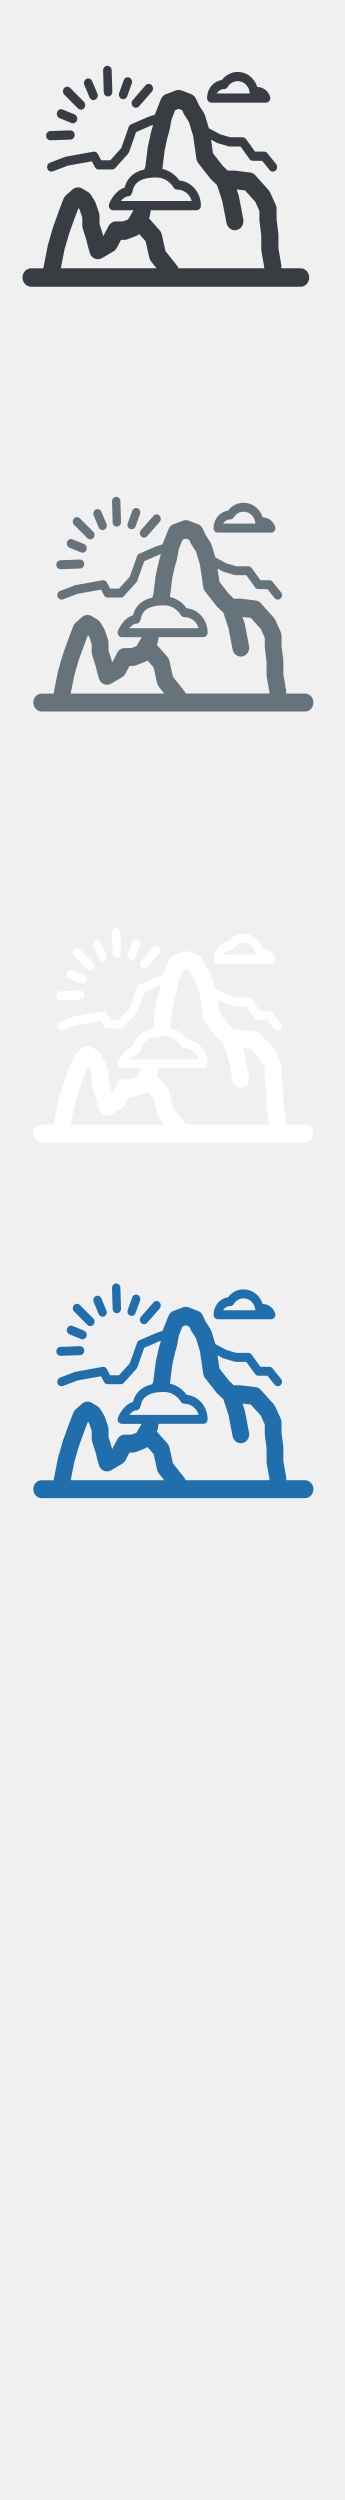
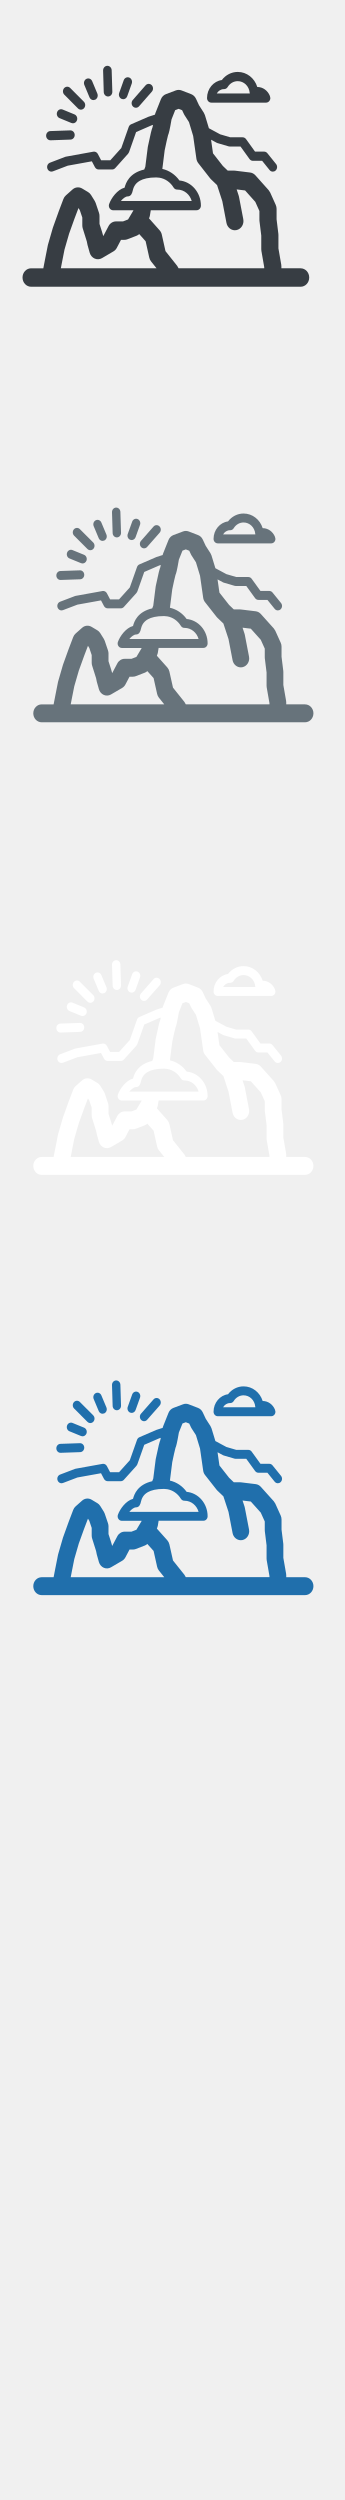
<svg xmlns="http://www.w3.org/2000/svg" width="32" height="232" viewBox="0 0 32 232">
  <g fill="none">
-     <g fill="#373D43">
-       <path d="M12.34 9.885c.077.077.175.115.272.115.106 0 .212-.045.291-.135l1.189-1.362c.151-.172.142-.443-.018-.604-.16-.161-.412-.153-.563.019l-1.189 1.362c-.15.172-.142.443.018.604" id="Fill-1" />
-       <path d="M7.236 10.062c.077.077.175.115.272.115.106 0 .212-.045.291-.135.15-.172.142-.443-.018-.604l-1.268-1.276c-.16-.161-.413-.152-.563.019-.15.173-.142.444.018.605l1.268 1.276" id="Fill-2" />
-       <path d="M4.678 13.019h.013l1.856-.065c.22-.008.392-.205.385-.441-.007-.236-.191-.418-.411-.414l-1.856.065c-.22.008-.392.205-.385.441.007.231.184.413.398.413" id="Fill-3" />
-       <path d="M10.026 8.954h.013c.22-.008.392-.205.385-.441l-.06-1.992c-.007-.236-.191-.42-.411-.414-.22.008-.392.205-.385.441l.06 1.992c.007.231.184.414.398.414" id="Fill-4" />
-       <path d="M11.292 9.18l.142.028c.16 0 .311-.105.372-.275l.421-1.181c.078-.221-.024-.468-.23-.553-.205-.084-.436.026-.515.247l-.421 1.181c-.079.22.024.468.23.552" id="Fill-5" />
-       <path d="M5.528 10.963l1.1.452.142.028c.16 0 .311-.105.372-.275.079-.22-.024-.467-.23-.552l-1.1-.452c-.205-.084-.436.026-.514.247-.079.22.024.467.23.552" id="Fill-6" />
-       <path d="M8.307 9.036c.066.159.212.253.364.253l.162-.037c.201-.096.291-.349.201-.565l-.481-1.155c-.089-.215-.325-.312-.526-.216s-.291.349-.201.565l.48 1.155" id="Fill-7" />
-       <path d="M19.61 9.525h5.08c.22 0 .398-.192.398-.428l-.043-.194c-.195-.499-.657-.832-1.163-.832h-.006c-.255-.821-.973-1.396-1.813-1.396-.578 0-1.118.278-1.479.753-.772.103-1.372.813-1.372 1.669 0 .236.178.428.399.428zm1.16-1.255l.023.001c.135 0 .26-.073.334-.194.207-.342.557-.546.935-.546.575 0 1.052.462 1.109 1.076l.011.064h-3.063c.134-.237.375-.396.65-.4z" id="Fill-8" />
-       <path d="M27.898 24.897h-1.785v-.187l-.014-.156-.261-1.504v-1.245l-.007-.111-.164-1.342v-.967c0-.129-.027-.255-.079-.371l-.514-1.145-.143-.221-1.232-1.38c-.129-.144-.301-.235-.486-.258l-1.404-.172-.09-.005h-.587l-.45-.432-.916-1.173-.179-1.262.517.28.074.031 1.029.303.106.016h1.006l.837 1.163c.076.105.192.166.315.166h.857l.688.855c.079.098.19.148.301.148.092 0 .185-.034.26-.104.167-.154.185-.424.041-.603l-.807-1.003c-.076-.094-.185-.148-.301-.148h-.843l-.836-1.163c-.076-.105-.192-.166-.315-.166h-1.148l-.939-.276-1.044-.565-.367-1.213-.101-.22-.448-.699-.284-.608c-.092-.196-.25-.347-.442-.422l-.892-.345c-.173-.067-.362-.068-.535-.003l-.915.345c-.211.08-.381.251-.469.472l-.514 1.295-.041.139-.58.187-.035.013-1.594.693c-.103.045-.184.134-.223.245l-.688 1.956-1.021 1.139h-.85l-.306-.585c-.083-.158-.248-.242-.414-.213l-2.549.462-.067.019-1.414.541c-.207.079-.315.324-.241.546.058.175.211.284.375.284l.134-.025 1.381-.528 2.239-.405.284.541c.07.134.203.218.347.218h1.252c.108 0 .212-.048.287-.131l1.195-1.334.086-.145.655-1.863 1.415-.616.157-.051-.05.226c-.07.164-.171.53-.43 1.792l-.011.07-.226 1.801-.099.253c-1.386.324-1.709 1.239-1.824 1.683-.675.181-1.24.967-1.435 1.52-.047.131-.03.279.045.394.074.115.197.185.328.185h1.877l-.005.031-.488.822-.469.181h-.649c-.288 0-.553.166-.694.436l-.488.931c-.054-.205-.157-.542-.351-1.136v-.736c0-.099-.016-.197-.047-.29l-.308-.919-.087-.185-.342-.551c-.07-.113-.164-.206-.274-.272l-.548-.329c-.288-.173-.645-.138-.898.088l-.617.55c-.101.09-.18.206-.229.336l-.445 1.177-.005.015-.514 1.434-.018.054-.446 1.545-.018.075-.241 1.218-.176.911h-1.134c-.44 0-.796.383-.796.855 0 .473.356.856.796.856h25.013c.44 0 .796-.383.796-.856 0-.472-.356-.855-.796-.855zm-12.614-10.96c.112-.545.255-1.194.312-1.394.067-.147.15-.446.322-1.463l.341-.861.316-.119.326.126.166.356.056.102.414.646.389 1.287.299 2.104c.022.155.083.3.177.421l1.096 1.404.079.088.567.544.485 1.485.387 2.022c.078.404.409.683.779.683l.162-.018c.431-.095.708-.547.619-1.01l-.398-2.078-.029-.11-.187-.574.784.096.947 1.06.38.847v.827l.007.111.165 1.342v1.268l.013.156.261 1.504v.108h-7.947l-.13-.227-1.085-1.365-.342-1.536c-.032-.147-.101-.282-.198-.392l-.99-1.115c.041-.081.07-.17.085-.261l.079-.491h4.255c.22 0 .398-.192.398-.428 0-1.223-.878-2.23-1.993-2.333-.396-.555-.959-.932-1.586-1.074l.218-1.738zm-4.07 4.718c.201-.242.443-.427.63-.427.342 0 .427-.351.463-.501.061-.251.164-.669.671-.954.319-.179.797-.307 1.528-.307l.308.028c.526.092.997.417 1.294.908.079.131.216.204.366.193.621.005 1.147.451 1.317 1.06h-6.577zm-5.568 6.242l.108-.561.232-1.175.427-1.48.502-1.399.367-.971.003-.003.124.201.229.681v.733c0 .097.015.194.045.285.151.457.327 1.019.372 1.193.016.133.072.389.271 1.061.072.243.243.44.463.535.221.095.47.079.679-.044l1.062-.625c.131-.076.239-.191.311-.33l.388-.741h.322c.092 0 .184-.017.27-.051l.856-.331c.09-.035.173-.087.245-.152l.593.668.336 1.512c.029.131.087.254.169.357l.508.638h-8.883z" id="Fill-9" />
-     </g>
-     <g fill="#67737B">
-       <path d="M13.104 49.775c.075.075.171.112.266.112.104 0 .208-.044.284-.131l1.162-1.323c.147-.167.139-.43-.018-.587-.157-.157-.403-.149-.55.019l-1.162 1.324c-.147.167-.139.431.018.587" />
-       <path d="M8.116 49.948c.075.075.171.112.266.112.104 0 .208-.044.284-.131.147-.167.139-.43-.018-.587l-1.239-1.24c-.157-.157-.403-.148-.55.019-.147.168-.139.431.018.588l1.239 1.24" />
-       <path d="M5.616 52.821h.013l1.813-.063c.215-.007.383-.199.376-.429-.007-.229-.186-.407-.401-.402l-1.813.063c-.215.007-.383.2-.376.429.007.224.179.402.388.402" />
-       <path d="M10.842 48.871h.013c.215-.008.383-.2.376-.429l-.059-1.936c-.007-.229-.187-.408-.401-.402-.215.007-.383.2-.377.429l.059 1.936c.007.225.18.402.389.402" />
-       <path d="M12.079 49.091l.139.027c.156 0 .304-.102.364-.267l.411-1.147c.076-.214-.024-.455-.224-.537-.201-.082-.426.026-.503.24l-.411 1.148c-.077.214.024.455.224.537" />
-       <path d="M6.448 50.823l1.075.44.139.027c.156 0 .304-.102.364-.267.077-.214-.024-.454-.224-.536l-1.075-.439c-.2-.082-.426.025-.502.24-.077.214.023.454.224.536" />
-       <path d="M9.163 48.95c.065.154.207.246.356.246l.159-.036c.196-.093.284-.339.197-.549l-.47-1.122c-.087-.209-.317-.304-.514-.21-.197.093-.284.34-.197.549l.469 1.122" />
-       <path d="M20.207 49.425h4.964c.215 0 .389-.186.389-.416l-.042-.188c-.19-.485-.642-.809-1.137-.809h-.006c-.249-.798-.951-1.357-1.771-1.357-.565 0-1.092.27-1.445.732-.754.1-1.341.79-1.341 1.622 0 .23.174.416.39.416zm1.133-1.22l.023.001c.132 0 .254-.071.326-.189.203-.333.544-.531.914-.531.562 0 1.028.449 1.084 1.045l.01.062h-2.993c.131-.23.366-.385.635-.389z" />
-       <path d="M28.306 64.364h-1.744v-.182l-.013-.152-.255-1.461v-1.21l-.006-.108-.161-1.304v-.94c0-.125-.026-.248-.077-.361l-.502-1.112-.14-.215-1.204-1.341c-.126-.14-.294-.229-.474-.251l-1.372-.167-.088-.005h-.573l-.439-.42-.895-1.14-.175-1.227.505.272.072.03 1.005.294.103.015h.983l.817 1.13c.074.102.188.162.308.162h.837l.672.831c.077.096.185.144.294.144.09 0 .181-.033.254-.101.163-.15.181-.412.04-.586l-.789-.974c-.074-.091-.181-.144-.294-.144h-.824l-.817-1.131c-.074-.102-.188-.162-.308-.162h-1.122l-.917-.269-1.02-.549-.359-1.179-.099-.214-.438-.68-.277-.591c-.089-.191-.244-.337-.432-.41l-.872-.336c-.169-.065-.353-.066-.522-.002l-.894.336c-.206.078-.372.244-.458.459l-.502 1.259-.04.135-.567.182-.034.013-1.557.674c-.1.044-.179.13-.218.238l-.672 1.901-.998 1.107h-.83l-.299-.568c-.081-.153-.243-.236-.404-.207l-2.491.449-.066.018-1.381.526c-.202.077-.308.315-.236.531.057.17.206.276.366.276l.131-.024 1.349-.513 2.187-.394.277.526c.069.131.198.212.339.212h1.224c.106 0 .207-.047.28-.128l1.168-1.296.084-.141.64-1.811 1.383-.599.154-.049-.049.22c-.069.159-.167.516-.42 1.741l-.011.068-.221 1.751-.096.246c-1.354.315-1.67 1.204-1.782 1.636-.659.176-1.211.94-1.402 1.477-.045.128-.029.271.044.383.073.112.192.18.32.18h1.834l-.005.031-.476.799-.458.176h-.634c-.281 0-.54.162-.678.424l-.477.904c-.053-.199-.153-.527-.343-1.104v-.716c0-.096-.016-.191-.046-.282l-.301-.893-.085-.18-.335-.536c-.068-.109-.16-.2-.268-.264l-.536-.32c-.281-.168-.63-.134-.877.086l-.603.534c-.099.087-.175.2-.224.327l-.435 1.144-.005.015-.502 1.393-.017.052-.435 1.501-.018.073-.235 1.184-.172.886h-1.108c-.43 0-.778.372-.778.831 0 .459.348.831.778.831h24.441c.43 0 .778-.372.778-.831 0-.459-.348-.831-.778-.831zm-12.326-10.651c.109-.53.249-1.16.305-1.355.066-.142.146-.433.315-1.422l.333-.836.309-.116.319.122.162.346.055.099.405.628.38 1.251.292 2.044c.021.151.081.292.173.409l1.071 1.364.078.085.554.529.474 1.443.379 1.965c.076.393.4.663.762.663l.158-.017c.421-.092.692-.532.605-.981l-.389-2.02-.028-.107-.183-.558.766.093.925 1.03.371.823v.804l.006.108.161 1.304v1.232l.013.152.255 1.461v.105h-7.765l-.127-.221-1.06-1.326-.334-1.493c-.032-.143-.099-.274-.193-.381l-.967-1.083.083-.254.077-.477h4.158c.215 0 .389-.186.389-.416 0-1.189-.858-2.167-1.948-2.267-.387-.54-.937-.906-1.55-1.044l.213-1.689zm-3.977 4.585c.197-.235.432-.415.615-.415.334 0 .417-.341.452-.487.06-.244.16-.65.655-.927.312-.174.779-.298 1.493-.298l.301.027c.514.089.974.405 1.265.883.077.127.211.198.357.188.607.005 1.12.438 1.287 1.03h-6.427zm-5.441 6.066l.106-.545.227-1.142.417-1.438.49-1.36.359-.943.003-.003.122.195.223.662v.712c0 .094.015.188.044.277.147.444.32.991.364 1.16.015.129.07.378.265 1.031.071.236.237.427.453.52.216.092.46.076.663-.043l1.038-.608c.128-.074.233-.186.304-.321l.379-.72h.315c.09 0 .179-.017.264-.049l.837-.322c.088-.034.169-.084.239-.148l.58.649.328 1.47c.029.128.085.247.165.347l.496.62h-8.68z" />
-     </g>
-     <g fill="#206FAC">
-       <path d="M13.104 122.775c.075.075.171.112.266.112.104 0 .208-.044.284-.131l1.162-1.323c.147-.167.139-.43-.018-.587-.157-.157-.403-.149-.55.019l-1.162 1.324c-.147.167-.139.431.018.587M8.116 122.948c.075.075.171.112.266.112.104 0 .208-.044.284-.131.147-.167.139-.43-.018-.587l-1.239-1.24c-.157-.157-.403-.148-.55.019-.147.168-.139.431.018.588l1.239 1.24M5.616 125.821h.013l1.813-.063c.215-.007.383-.199.376-.429-.007-.229-.186-.407-.401-.402l-1.813.063c-.215.007-.383.2-.376.429.007.224.179.402.388.402M10.842 121.871h.013c.215-.008.383-.2.376-.429l-.059-1.936c-.007-.229-.187-.408-.401-.402-.215.007-.383.2-.377.429l.059 1.936c.007.225.18.402.389.402M12.079 122.091l.139.027c.156 0 .304-.102.364-.267l.411-1.147c.076-.214-.024-.455-.224-.537-.201-.082-.426.026-.503.24l-.411 1.148c-.077.214.024.455.224.537M6.448 123.823l1.075.44.139.027c.156 0 .304-.102.364-.267.077-.214-.024-.454-.224-.536l-1.075-.439c-.2-.082-.426.025-.502.24-.077.214.023.454.224.536M9.163 121.95c.065.154.207.246.356.246l.159-.036c.196-.093.284-.339.197-.549l-.47-1.122c-.087-.209-.317-.304-.514-.21-.197.093-.284.34-.197.549l.469 1.122" />
-       <path d="M20.207 122.425h4.964c.215 0 .389-.186.389-.416l-.042-.188c-.19-.485-.642-.809-1.137-.809h-.006c-.249-.798-.951-1.357-1.771-1.357-.565 0-1.092.27-1.445.732-.754.1-1.341.79-1.341 1.622 0 .23.174.416.39.416zm1.133-1.22l.023.001c.132 0 .254-.071.326-.189.203-.333.544-.531.914-.531.562 0 1.028.449 1.084 1.045l.01.062h-2.993c.131-.23.366-.385.635-.389zM28.306 137.364h-1.744v-.182l-.013-.152-.255-1.461v-1.21l-.006-.108-.161-1.304v-.94c0-.125-.026-.248-.077-.361l-.502-1.112-.14-.215-1.204-1.341c-.126-.14-.294-.229-.474-.251l-1.372-.167-.088-.005h-.573l-.439-.42-.895-1.14-.175-1.227.505.272.072.03 1.005.294.103.015h.983l.817 1.13c.074.102.188.162.308.162h.837l.672.831c.077.096.185.144.294.144.09 0 .181-.033.254-.101.163-.15.181-.412.04-.586l-.789-.974c-.074-.091-.181-.144-.294-.144h-.824l-.817-1.131c-.074-.102-.188-.162-.308-.162h-1.122l-.917-.269-1.02-.549-.359-1.179-.099-.214-.438-.68-.277-.591c-.089-.191-.244-.337-.432-.41l-.872-.336c-.169-.065-.353-.066-.522-.002l-.894.336c-.206.078-.372.244-.458.459l-.502 1.259-.04.135-.567.182-.034.013-1.557.674c-.1.044-.179.13-.218.238l-.672 1.901-.998 1.107h-.83l-.299-.568c-.081-.153-.243-.236-.404-.207l-2.491.449-.066.018-1.381.526c-.202.077-.308.315-.236.531.057.17.206.276.366.276l.131-.024 1.349-.513 2.187-.394.277.526c.069.131.198.212.339.212h1.224c.106 0 .207-.047.28-.128l1.168-1.296.084-.141.64-1.811 1.383-.599.154-.049-.049.22c-.069.159-.167.516-.42 1.741l-.011.068-.221 1.751-.096.246c-1.354.315-1.67 1.204-1.782 1.636-.659.176-1.211.94-1.402 1.477-.045.128-.029.271.044.383.073.112.192.18.32.18h1.834l-.005.031-.476.799-.458.176h-.634c-.281 0-.54.162-.678.424l-.477.904c-.053-.199-.153-.527-.343-1.104v-.716c0-.096-.016-.191-.046-.282l-.301-.893-.085-.18-.335-.536c-.068-.109-.16-.2-.268-.264l-.536-.32c-.281-.168-.63-.134-.877.086l-.603.534c-.099.087-.175.2-.224.327l-.435 1.144-.005.015-.502 1.393-.017.052-.435 1.501-.018.073-.235 1.184-.172.886h-1.108c-.43 0-.778.372-.778.831 0 .459.348.831.778.831h24.441c.43 0 .778-.372.778-.831 0-.459-.348-.831-.778-.831zm-12.326-10.651c.109-.53.249-1.16.305-1.355.066-.142.146-.433.315-1.422l.333-.836.309-.116.319.122.162.346.055.099.405.628.38 1.251.292 2.044c.021.151.081.292.173.409l1.071 1.364.078.085.554.529.474 1.443.379 1.965c.076.393.4.663.762.663l.158-.017c.421-.092.692-.532.605-.981l-.389-2.02-.028-.107-.183-.558.766.093.925 1.03.371.823v.804l.006.108.161 1.304v1.232l.013.152.255 1.461v.105h-7.765l-.127-.221-1.06-1.326-.334-1.493c-.032-.143-.099-.274-.193-.381l-.967-1.083.083-.254.077-.477h4.158c.215 0 .389-.186.389-.416 0-1.189-.858-2.167-1.948-2.267-.387-.54-.937-.906-1.55-1.044l.213-1.689zm-3.977 4.585c.197-.235.432-.415.615-.415.334 0 .417-.341.452-.487.06-.244.16-.65.655-.927.312-.174.779-.298 1.493-.298l.301.027c.514.089.974.405 1.265.883.077.127.211.198.357.188.607.005 1.12.438 1.287 1.03h-6.427zm-5.441 6.066l.106-.545.227-1.142.417-1.438.49-1.36.359-.943.003-.003.122.195.223.662v.712c0 .094.015.188.044.277.147.444.32.991.364 1.16.015.129.07.378.265 1.031.071.236.237.427.453.52.216.092.46.076.663-.043l1.038-.608c.128-.074.233-.186.304-.321l.379-.72h.315c.09 0 .179-.017.264-.049l.837-.322c.088-.034.169-.084.239-.148l.58.649.328 1.47c.029.128.085.247.165.347l.496.62h-8.68z" />
-     </g>
-     <g fill="#fff">
-       <path d="M13.104 89.775c.075.075.171.112.266.112.104 0 .208-.044.284-.131l1.162-1.323c.147-.167.139-.43-.018-.587-.157-.157-.403-.149-.55.019l-1.162 1.324c-.147.167-.139.431.018.587m-4.988.172c.075.075.171.112.266.112.104 0 .208-.044.284-.131.147-.167.139-.43-.018-.587l-1.239-1.24c-.157-.157-.403-.148-.55.019-.147.168-.139.431.018.588l1.239 1.24m-2.5 2.872h.013l1.813-.063c.215-.007.383-.199.376-.429-.007-.229-.186-.407-.401-.402l-1.813.063c-.215.007-.383.2-.376.429.007.224.179.402.388.402m5.226-3.95h.013c.215-.008.383-.2.376-.429l-.059-1.936c-.007-.229-.187-.408-.401-.402-.215.007-.383.2-.377.429l.059 1.936c.007.225.18.402.389.402m1.237.22l.139.027c.156 0 .304-.102.364-.267l.411-1.147c.076-.214-.024-.455-.224-.537-.201-.082-.426.026-.503.24l-.411 1.148c-.077.214.024.455.224.537m-5.631 1.731l1.075.44.139.027c.156 0 .304-.102.364-.267.077-.214-.024-.454-.224-.536l-1.075-.439c-.2-.082-.426.025-.502.24-.077.214.023.454.224.536m2.714-1.874c.065.154.207.246.356.246l.159-.036c.196-.093.284-.339.197-.549l-.47-1.122c-.087-.209-.317-.304-.514-.21-.197.093-.284.34-.197.549l.469 1.122" />
-       <path d="M20.207 89.425h4.964c.215 0 .389-.186.389-.416l-.042-.188c-.19-.485-.642-.809-1.137-.809h-.006c-.249-.798-.951-1.357-1.771-1.357-.565 0-1.092.27-1.445.732-.754.1-1.341.79-1.341 1.622 0 .23.174.416.39.416zm1.133-1.22l.023.001c.132 0 .254-.071.326-.189.203-.333.544-.531.914-.531.562 0 1.028.449 1.084 1.045l.01.062h-2.993c.131-.23.366-.385.635-.389zm6.966 16.159h-1.744v-.182l-.013-.152-.255-1.461v-1.21l-.006-.108-.161-1.304v-.94c0-.125-.026-.248-.077-.361l-.502-1.112-.14-.215-1.204-1.341c-.126-.14-.294-.229-.474-.251l-1.372-.167-.088-.005h-.573l-.439-.42-.895-1.14-.175-1.227.505.272.072.03 1.005.294.103.015h.983l.817 1.13c.074.102.188.162.308.162h.837l.672.831c.077.096.185.144.294.144.09 0 .181-.033.254-.101.163-.15.181-.412.04-.586l-.789-.974c-.074-.091-.181-.144-.294-.144h-.824l-.817-1.131c-.074-.102-.188-.162-.308-.162h-1.122l-.917-.269-1.02-.549-.359-1.179-.099-.214-.438-.68-.277-.591c-.089-.191-.244-.337-.432-.41l-.872-.336c-.169-.065-.353-.066-.522-.002l-.894.336c-.206.078-.372.244-.458.459l-.502 1.259-.04.135-.567.182-.034.013-1.557.674c-.1.044-.179.13-.218.238l-.672 1.901-.998 1.107h-.83l-.299-.568c-.081-.153-.243-.236-.404-.207l-2.491.449-.066.018-1.381.526c-.202.077-.308.315-.236.531.057.17.206.276.366.276l.131-.024 1.349-.513 2.187-.394.277.526c.069.131.198.212.339.212h1.224c.106 0 .207-.047.28-.128l1.168-1.296.084-.141.64-1.811 1.383-.599.154-.049-.049.22c-.069.159-.167.516-.42 1.741l-.011.068-.221 1.751-.096.246c-1.354.315-1.67 1.204-1.782 1.636-.659.176-1.211.94-1.402 1.477-.045.128-.029.271.044.383.073.112.192.18.32.18h1.834l-.005.031-.476.799-.458.176h-.634c-.281 0-.54.162-.678.424l-.477.904c-.053-.199-.153-.527-.343-1.104v-.716c0-.096-.016-.191-.046-.282l-.301-.893-.085-.18-.335-.536c-.068-.109-.16-.2-.268-.264l-.536-.32c-.281-.168-.63-.134-.877.086l-.603.534c-.099.087-.175.2-.224.327l-.435 1.144-.005.015-.502 1.393-.017.052-.435 1.501-.018.073-.235 1.184-.172.886h-1.108c-.43 0-.778.372-.778.831 0 .459.348.831.778.831h24.441c.43 0 .778-.372.778-.831 0-.459-.348-.831-.778-.831zm-12.326-10.651c.109-.53.249-1.16.305-1.355.066-.142.146-.433.315-1.422l.333-.836.309-.116.319.122.162.346.055.099.405.628.38 1.251.292 2.044c.021.151.081.292.173.409l1.071 1.364.078.085.554.529.474 1.443.379 1.965c.076.393.4.663.762.663l.158-.017c.421-.092.692-.532.605-.981l-.389-2.02-.028-.107-.183-.558.766.093.925 1.03.371.823v.804l.006.108.161 1.304v1.232l.013.152.255 1.461v.105h-7.765l-.127-.221-1.06-1.326-.334-1.493c-.032-.143-.099-.274-.193-.381l-.967-1.083.083-.254.077-.477h4.158c.215 0 .389-.186.389-.416 0-1.189-.858-2.167-1.948-2.267-.387-.54-.937-.906-1.55-1.044l.213-1.689zm-3.977 4.585c.197-.235.432-.415.615-.415.334 0 .417-.341.452-.487.06-.244.16-.65.655-.927.312-.174.779-.298 1.493-.298l.301.027c.514.089.974.405 1.265.883.077.127.211.198.357.188.607.005 1.12.438 1.287 1.03h-6.427zm-5.441 6.066l.106-.545.227-1.142.417-1.438.49-1.36.359-.943.003-.003.122.195.223.662v.712c0 .094.015.188.044.277.147.444.32.991.364 1.16.015.129.07.378.265 1.031.071.236.237.427.453.52.216.092.46.076.663-.043l1.038-.608c.128-.074.233-.186.304-.321l.379-.72h.315c.09 0 .179-.017.264-.049l.837-.322c.088-.034.169-.084.239-.148l.58.649.328 1.47c.029.128.085.247.165.347l.496.62h-8.68z" />
+     <g>
+       <g fill="#373D43">
+         <path d="M12.34 9.885c.077.077.175.115.272.115.106 0 .212-.045.291-.135l1.189-1.362c.151-.172.142-.443-.018-.604-.16-.161-.412-.153-.563.019l-1.189 1.362c-.15.172-.142.443.018.604" id="Fill-1" />
+         <path d="M7.236 10.062c.077.077.175.115.272.115.106 0 .212-.045.291-.135.15-.172.142-.443-.018-.604l-1.268-1.276c-.16-.161-.413-.152-.563.019-.15.173-.142.444.018.605l1.268 1.276" id="Fill-2" />
+         <path d="M4.678 13.019h.013l1.856-.065c.22-.008.392-.205.385-.441-.007-.236-.191-.418-.411-.414l-1.856.065c-.22.008-.392.205-.385.441.007.231.184.413.398.413" id="Fill-3" />
+         <path d="M10.026 8.954h.013c.22-.008.392-.205.385-.441l-.06-1.992c-.007-.236-.191-.42-.411-.414-.22.008-.392.205-.385.441l.06 1.992c.007.231.184.414.398.414" id="Fill-4" />
+         <path d="M11.292 9.18l.142.028c.16 0 .311-.105.372-.275l.421-1.181c.078-.221-.024-.468-.23-.553-.205-.084-.436.026-.515.247l-.421 1.181c-.079.22.024.468.23.552" id="Fill-5" />
+         <path d="M5.528 10.963l1.1.452.142.028c.16 0 .311-.105.372-.275.079-.22-.024-.467-.23-.552l-1.1-.452c-.205-.084-.436.026-.514.247-.079.22.024.467.23.552" id="Fill-6" />
+         <path d="M8.307 9.036c.066.159.212.253.364.253l.162-.037c.201-.096.291-.349.201-.565l-.481-1.155c-.089-.215-.325-.312-.526-.216s-.291.349-.201.565l.48 1.155" id="Fill-7" />
+         <path d="M19.61 9.525h5.08c.22 0 .398-.192.398-.428l-.043-.194c-.195-.499-.657-.832-1.163-.832h-.006c-.255-.821-.973-1.396-1.813-1.396-.578 0-1.118.278-1.479.753-.772.103-1.372.813-1.372 1.669 0 .236.178.428.399.428zm1.16-1.255l.023.001c.135 0 .26-.073.334-.194.207-.342.557-.546.935-.546.575 0 1.052.462 1.109 1.076l.011.064h-3.063c.134-.237.375-.396.65-.4z" id="Fill-8" />
+         <path d="M27.898 24.897h-1.785v-.187l-.014-.156-.261-1.504v-1.245l-.007-.111-.164-1.342v-.967c0-.129-.027-.255-.079-.371l-.514-1.145-.143-.221-1.232-1.38c-.129-.144-.301-.235-.486-.258l-1.404-.172-.09-.005h-.587l-.45-.432-.916-1.173-.179-1.262.517.28.074.031 1.029.303.106.016h1.006l.837 1.163c.076.105.192.166.315.166h.857l.688.855c.079.098.19.148.301.148.092 0 .185-.034.26-.104.167-.154.185-.424.041-.603l-.807-1.003c-.076-.094-.185-.148-.301-.148h-.843l-.836-1.163c-.076-.105-.192-.166-.315-.166h-1.148l-.939-.276-1.044-.565-.367-1.213-.101-.22-.448-.699-.284-.608c-.092-.196-.25-.347-.442-.422l-.892-.345c-.173-.067-.362-.068-.535-.003l-.915.345c-.211.08-.381.251-.469.472l-.514 1.295-.041.139-.58.187-.035.013-1.594.693c-.103.045-.184.134-.223.245l-.688 1.956-1.021 1.139h-.85l-.306-.585c-.083-.158-.248-.242-.414-.213l-2.549.462-.067.019-1.414.541c-.207.079-.315.324-.241.546.058.175.211.284.375.284l.134-.025 1.381-.528 2.239-.405.284.541c.07.134.203.218.347.218h1.252c.108 0 .212-.048.287-.131l1.195-1.334.086-.145.655-1.863 1.415-.616.157-.051-.05.226c-.07.164-.171.53-.43 1.792l-.011.07-.226 1.801-.099.253c-1.386.324-1.709 1.239-1.824 1.683-.675.181-1.24.967-1.435 1.52-.047.131-.03.279.045.394.074.115.197.185.328.185h1.877l-.005.031-.488.822-.469.181h-.649c-.288 0-.553.166-.694.436l-.488.931c-.054-.205-.157-.542-.351-1.136v-.736c0-.099-.016-.197-.047-.29l-.308-.919-.087-.185-.342-.551c-.07-.113-.164-.206-.274-.272l-.548-.329c-.288-.173-.645-.138-.898.088l-.617.55c-.101.09-.18.206-.229.336l-.445 1.177-.005.015-.514 1.434-.018.054-.446 1.545-.018.075-.241 1.218-.176.911h-1.134c-.44 0-.796.383-.796.855 0 .473.356.856.796.856h25.013c.44 0 .796-.383.796-.856 0-.472-.356-.855-.796-.855zm-12.614-10.96c.112-.545.255-1.194.312-1.394.067-.147.15-.446.322-1.463l.341-.861.316-.119.326.126.166.356.056.102.414.646.389 1.287.299 2.104c.022.155.083.3.177.421l1.096 1.404.079.088.567.544.485 1.485.387 2.022c.078.404.409.683.779.683l.162-.018c.431-.095.708-.547.619-1.01l-.398-2.078-.029-.11-.187-.574.784.096.947 1.06.38.847v.827l.007.111.165 1.342v1.268l.013.156.261 1.504v.108h-7.947l-.13-.227-1.085-1.365-.342-1.536c-.032-.147-.101-.282-.198-.392l-.99-1.115c.041-.081.07-.17.085-.261l.079-.491h4.255c.22 0 .398-.192.398-.428 0-1.223-.878-2.23-1.993-2.333-.396-.555-.959-.932-1.586-1.074l.218-1.738zm-4.07 4.718c.201-.242.443-.427.63-.427.342 0 .427-.351.463-.501.061-.251.164-.669.671-.954.319-.179.797-.307 1.528-.307l.308.028c.526.092.997.417 1.294.908.079.131.216.204.366.193.621.005 1.147.451 1.317 1.06h-6.577zm-5.568 6.242l.108-.561.232-1.175.427-1.48.502-1.399.367-.971.003-.003.124.201.229.681v.733c0 .097.015.194.045.285.151.457.327 1.019.372 1.193.016.133.072.389.271 1.061.072.243.243.44.463.535.221.095.47.079.679-.044l1.062-.625c.131-.076.239-.191.311-.33l.388-.741h.322c.092 0 .184-.017.27-.051l.856-.331c.09-.035.173-.087.245-.152l.593.668.336 1.512c.029.131.087.254.169.357l.508.638h-8.883z" id="Fill-9" />
+       </g>
+       <g id="Peru-copy" fill="#67737B">
+         <path d="M13.104 50.775c.075.075.171.112.266.112.104 0 .208-.044.284-.131l1.162-1.323c.147-.167.139-.43-.018-.587-.157-.157-.403-.149-.55.019l-1.162 1.324c-.147.167-.139.431.018.587" id="Fill-1" />
+         <path d="M8.116 50.948c.075.075.171.112.266.112.104 0 .208-.044.284-.131.147-.167.139-.43-.018-.587l-1.239-1.24c-.157-.157-.403-.148-.55.019-.147.168-.139.431.018.588l1.239 1.24" id="Fill-2" />
+         <path d="M5.616 53.821h.013l1.813-.063c.215-.007.383-.199.376-.429-.007-.229-.186-.407-.401-.402l-1.813.063c-.215.007-.383.2-.376.429.007.224.179.402.388.402" id="Fill-3" />
+         <path d="M10.842 49.871h.013c.215-.008.383-.2.376-.429l-.059-1.936c-.007-.229-.187-.408-.401-.402-.215.007-.383.2-.377.429l.059 1.936c.007.225.18.402.389.402" id="Fill-4" />
+         <path d="M12.079 50.091l.139.027c.156 0 .304-.102.364-.267l.411-1.147c.076-.214-.024-.455-.224-.537-.201-.082-.426.026-.503.24l-.411 1.148c-.077.214.024.455.224.537" id="Fill-5" />
+         <path d="M6.448 51.823l1.075.44.139.027c.156 0 .304-.102.364-.267.077-.214-.024-.454-.224-.536l-1.075-.439c-.2-.082-.426.025-.502.24-.077.214.023.454.224.536" id="Fill-6" />
+         <path d="M9.163 49.95c.065.154.207.246.356.246l.159-.036c.196-.093.284-.339.197-.549l-.47-1.122c-.087-.209-.317-.304-.514-.21-.197.093-.284.34-.197.549l.469 1.122" id="Fill-7" />
+         <path d="M20.207 50.425h4.964c.215 0 .389-.186.389-.416l-.042-.188c-.19-.485-.642-.809-1.137-.809h-.006c-.249-.798-.951-1.357-1.771-1.357-.565 0-1.092.27-1.445.732-.754.1-1.341.79-1.341 1.622 0 .23.174.416.39.416zm1.133-1.22l.023.001c.132 0 .254-.071.326-.189.203-.333.544-.531.914-.531.562 0 1.028.449 1.084 1.045l.01.062h-2.993c.131-.23.366-.385.635-.389z" id="Fill-8" />
+         <path d="M28.306 65.364h-1.744v-.182l-.013-.152-.255-1.461v-1.21l-.006-.108-.161-1.304v-.94c0-.125-.026-.248-.077-.361l-.502-1.112-.14-.215-1.204-1.341c-.126-.14-.294-.229-.474-.251l-1.372-.167-.088-.005h-.573l-.439-.42-.895-1.14-.175-1.227.505.272.072.03 1.005.294.103.015h.983l.817 1.13c.074.102.188.162.308.162h.837l.672.831c.077.096.185.144.294.144.09 0 .181-.033.254-.101.163-.15.181-.412.04-.586l-.789-.974c-.074-.091-.181-.144-.294-.144h-.824l-.817-1.131c-.074-.102-.188-.162-.308-.162h-1.122l-.917-.269-1.02-.549-.359-1.179-.099-.214-.438-.68-.277-.591c-.089-.191-.244-.337-.432-.41l-.872-.336c-.169-.065-.353-.066-.522-.002l-.894.336c-.206.078-.372.244-.458.459l-.502 1.259-.04.135-.567.182-.034.013-1.557.674c-.1.044-.179.13-.218.238l-.672 1.901-.998 1.107h-.83l-.299-.568c-.081-.153-.243-.236-.404-.207l-2.491.449-.066.018-1.381.526c-.202.077-.308.315-.236.531.057.17.206.276.366.276l.131-.024 1.349-.513 2.187-.394.277.526c.069.131.198.212.339.212h1.224c.106 0 .207-.047.28-.128l1.168-1.296.084-.141.64-1.811 1.383-.599.154-.049-.049.22c-.069.159-.167.516-.42 1.741l-.011.068-.221 1.751-.096.246c-1.354.315-1.67 1.204-1.782 1.636-.659.176-1.211.94-1.402 1.477-.045.128-.029.271.044.383.073.112.192.18.32.18h1.834l-.005.031-.476.799-.458.176h-.634c-.281 0-.54.162-.678.424l-.477.904c-.053-.199-.153-.527-.343-1.104v-.716c0-.096-.016-.191-.046-.282l-.301-.893-.085-.18-.335-.536c-.068-.109-.16-.2-.268-.264l-.536-.32c-.281-.168-.63-.134-.877.086l-.603.534c-.099.087-.175.2-.224.327l-.435 1.144-.005.015-.502 1.393-.017.052-.435 1.501-.018.073-.235 1.184-.172.886h-1.108c-.43 0-.778.372-.778.831 0 .459.348.831.778.831h24.441c.43 0 .778-.372.778-.831 0-.459-.348-.831-.778-.831zm-12.326-10.651c.109-.53.249-1.16.305-1.355.066-.142.146-.433.315-1.422l.333-.836.309-.116.319.122.162.346.055.099.405.628.38 1.251.292 2.044c.021.151.081.292.173.409l1.071 1.364.078.085.554.529.474 1.443.379 1.965c.076.393.4.663.762.663l.158-.017c.421-.092.692-.532.605-.981l-.389-2.02-.028-.107-.183-.558.766.093.925 1.03.371.823v.804l.006.108.161 1.304v1.232l.013.152.255 1.461v.105h-7.765l-.127-.221-1.06-1.326-.334-1.493c-.032-.143-.099-.274-.193-.381l-.967-1.083.083-.254.077-.477h4.158c.215 0 .389-.186.389-.416 0-1.189-.858-2.167-1.948-2.267-.387-.54-.937-.906-1.55-1.044l.213-1.689zm-3.977 4.585c.197-.235.432-.415.615-.415.334 0 .417-.341.452-.487.06-.244.16-.65.655-.927.312-.174.779-.298 1.493-.298l.301.027c.514.089.974.405 1.265.883.077.127.211.198.357.188.607.005 1.12.438 1.287 1.03h-6.427zm-5.441 6.066l.106-.545.227-1.142.417-1.438.49-1.36.359-.943.003-.003.122.195.223.662v.712c0 .094.015.188.044.277.147.444.32.991.364 1.16.015.129.07.378.265 1.031.071.236.237.427.453.52.216.092.46.076.663-.043l1.038-.608c.128-.074.233-.186.304-.321l.379-.72h.315c.09 0 .179-.017.264-.049l.837-.322c.088-.034.169-.084.239-.148l.58.649.328 1.47c.029.128.085.247.165.347l.496.62h-8.68z" id="Fill-9" />
+       </g>
+       <g fill="#206FAC">
+         <path d="M13.104 131.775c.075.075.171.112.266.112.104 0 .208-.044.284-.131l1.162-1.323c.147-.167.139-.43-.018-.587-.157-.157-.403-.149-.55.019l-1.162 1.324c-.147.167-.139.431.018.587" id="Fill-1" />
+         <path d="M8.116 131.948c.075.075.171.112.266.112.104 0 .208-.044.284-.131.147-.167.139-.43-.018-.587l-1.239-1.24c-.157-.157-.403-.148-.55.019-.147.168-.139.431.018.588l1.239 1.24" id="Fill-2" />
+         <path d="M5.616 134.821h.013l1.813-.063c.215-.007.383-.199.376-.429-.007-.229-.186-.407-.401-.402l-1.813.063c-.215.007-.383.2-.376.429.007.224.179.402.388.402" id="Fill-3" />
+         <path d="M10.842 130.871h.013c.215-.008.383-.2.376-.429l-.059-1.936c-.007-.229-.187-.408-.401-.402-.215.007-.383.2-.377.429l.059 1.936c.007.225.18.402.389.402" id="Fill-4" />
+         <path d="M12.079 131.091l.139.027c.156 0 .304-.102.364-.267l.411-1.147c.076-.214-.024-.455-.224-.537-.201-.082-.426.026-.503.24l-.411 1.148c-.077.214.024.455.224.537" id="Fill-5" />
+         <path d="M6.448 132.823l1.075.44.139.027c.156 0 .304-.102.364-.267.077-.214-.024-.454-.224-.536l-1.075-.439c-.2-.082-.426.025-.502.24-.077.214.023.454.224.536" id="Fill-6" />
+         <path d="M9.163 130.95c.065.154.207.246.356.246l.159-.036c.196-.093.284-.339.197-.549l-.47-1.122c-.087-.209-.317-.304-.514-.21-.197.093-.284.34-.197.549l.469 1.122" id="Fill-7" />
+         <path d="M20.207 131.425h4.964c.215 0 .389-.186.389-.416l-.042-.188c-.19-.485-.642-.809-1.137-.809h-.006c-.249-.798-.951-1.357-1.771-1.357-.565 0-1.092.27-1.445.732-.754.1-1.341.79-1.341 1.622 0 .23.174.416.39.416zm1.133-1.22l.023.001c.132 0 .254-.071.326-.189.203-.333.544-.531.914-.531.562 0 1.028.449 1.084 1.045l.01.062h-2.993c.131-.23.366-.385.635-.389z" id="Fill-8" />
+         <path d="M28.306 146.364h-1.744v-.182l-.013-.152-.255-1.461v-1.21l-.006-.108-.161-1.304v-.94c0-.125-.026-.248-.077-.361l-.502-1.112-.14-.215-1.204-1.341c-.126-.14-.294-.229-.474-.251l-1.372-.167-.088-.005h-.573l-.439-.42-.895-1.14-.175-1.227.505.272.072.03 1.005.294.103.015h.983l.817 1.13c.074.102.188.162.308.162h.837l.672.831c.077.096.185.144.294.144.09 0 .181-.033.254-.101.163-.15.181-.412.04-.586l-.789-.974c-.074-.091-.181-.144-.294-.144h-.824l-.817-1.131c-.074-.102-.188-.162-.308-.162h-1.122l-.917-.269-1.02-.549-.359-1.179-.099-.214-.438-.68-.277-.591c-.089-.191-.244-.337-.432-.41l-.872-.336c-.169-.065-.353-.066-.522-.002l-.894.336c-.206.078-.372.244-.458.459l-.502 1.259-.04.135-.567.182-.034.013-1.557.674c-.1.044-.179.13-.218.238l-.672 1.901-.998 1.107h-.83l-.299-.568c-.081-.153-.243-.236-.404-.207l-2.491.449-.066.018-1.381.526c-.202.077-.308.315-.236.531.057.17.206.276.366.276l.131-.024 1.349-.513 2.187-.394.277.526c.069.131.198.212.339.212h1.224c.106 0 .207-.047.28-.128l1.168-1.296.084-.141.64-1.811 1.383-.599.154-.049-.049.22c-.069.159-.167.516-.42 1.741l-.011.068-.221 1.751-.096.246c-1.354.315-1.67 1.204-1.782 1.636-.659.176-1.211.94-1.402 1.477-.045.128-.029.271.044.383.073.112.192.18.32.18h1.834l-.005.031-.476.799-.458.176h-.634c-.281 0-.54.162-.678.424l-.477.904c-.053-.199-.153-.527-.343-1.104v-.716c0-.096-.016-.191-.046-.282l-.301-.893-.085-.18-.335-.536c-.068-.109-.16-.2-.268-.264l-.536-.32c-.281-.168-.63-.134-.877.086l-.603.534c-.099.087-.175.2-.224.327l-.435 1.144-.005.015-.502 1.393-.017.052-.435 1.501-.018.073-.235 1.184-.172.886h-1.108c-.43 0-.778.372-.778.831 0 .459.348.831.778.831h24.441c.43 0 .778-.372.778-.831 0-.459-.348-.831-.778-.831zm-12.326-10.651c.109-.53.249-1.16.305-1.355.066-.142.146-.433.315-1.422l.333-.836.309-.116.319.122.162.346.055.099.405.628.38 1.251.292 2.044c.021.151.081.292.173.409l1.071 1.364.078.085.554.529.474 1.443.379 1.965c.076.393.4.663.762.663l.158-.017c.421-.092.692-.532.605-.981l-.389-2.02-.028-.107-.183-.558.766.093.925 1.03.371.823v.804l.006.108.161 1.304v1.232l.013.152.255 1.461v.105h-7.765l-.127-.221-1.06-1.326-.334-1.493c-.032-.143-.099-.274-.193-.381l-.967-1.083.083-.254.077-.477h4.158c.215 0 .389-.186.389-.416 0-1.189-.858-2.167-1.948-2.267-.387-.54-.937-.906-1.55-1.044l.213-1.689zm-3.977 4.585c.197-.235.432-.415.615-.415.334 0 .417-.341.452-.487.06-.244.16-.65.655-.927.312-.174.779-.298 1.493-.298l.301.027c.514.089.974.405 1.265.883.077.127.211.198.357.188.607.005 1.12.438 1.287 1.03h-6.427zm-5.441 6.066l.106-.545.227-1.142.417-1.438.49-1.36.359-.943.003-.003.122.195.223.662v.712c0 .094.015.188.044.277.147.444.32.991.364 1.16.015.129.07.378.265 1.031.071.236.237.427.453.52.216.092.46.076.663-.043l1.038-.608c.128-.074.233-.186.304-.321l.379-.72h.315c.09 0 .179-.017.264-.049l.837-.322c.088-.034.169-.084.239-.148l.58.649.328 1.47c.029.128.085.247.165.347l.496.62h-8.68z" id="Fill-9" />
+       </g>
+       <g fill="#fff">
+         <path d="M13.104 92.775c.075.075.171.112.266.112.104 0 .208-.044.284-.131l1.162-1.323c.147-.167.139-.43-.018-.587-.157-.157-.403-.149-.55.019l-1.162 1.324c-.147.167-.139.431.018.587" />
+         <path d="M8.116 92.948c.075.075.171.112.266.112.104 0 .208-.044.284-.131.147-.167.139-.43-.018-.587l-1.239-1.24c-.157-.157-.403-.148-.55.019-.147.168-.139.431.018.588l1.239 1.24" />
+         <path d="M5.616 95.821h.013l1.813-.063c.215-.007.383-.199.376-.429-.007-.229-.186-.407-.401-.402l-1.813.063c-.215.007-.383.2-.376.429.007.224.179.402.388.402" />
+         <path d="M10.842 91.871h.013c.215-.008.383-.2.376-.429l-.059-1.936c-.007-.229-.187-.408-.401-.402-.215.007-.383.2-.377.429l.059 1.936c.007.225.18.402.389.402" />
+         <path d="M12.079 92.091l.139.027c.156 0 .304-.102.364-.267l.411-1.147c.076-.214-.024-.455-.224-.537-.201-.082-.426.026-.503.24l-.411 1.148c-.077.214.024.455.224.537" />
+         <path d="M6.448 93.823l1.075.44.139.027c.156 0 .304-.102.364-.267.077-.214-.024-.454-.224-.536l-1.075-.439c-.2-.082-.426.025-.502.24-.077.214.023.454.224.536" />
+         <path d="M9.163 91.95c.065.154.207.246.356.246l.159-.036c.196-.093.284-.339.197-.549l-.47-1.122c-.087-.209-.317-.304-.514-.21-.197.093-.284.34-.197.549l.469 1.122" />
+         <path d="M20.207 92.425h4.964c.215 0 .389-.186.389-.416l-.042-.188c-.19-.485-.642-.809-1.137-.809h-.006c-.249-.798-.951-1.357-1.771-1.357-.565 0-1.092.27-1.445.732-.754.1-1.341.79-1.341 1.622 0 .23.174.416.39.416zm1.133-1.22l.023.001c.132 0 .254-.071.326-.189.203-.333.544-.531.914-.531.562 0 1.028.449 1.084 1.045l.01.062h-2.993c.131-.23.366-.385.635-.389z" />
+         <path d="M28.306 107.364h-1.744v-.182l-.013-.152-.255-1.461v-1.21l-.006-.108-.161-1.304v-.94c0-.125-.026-.248-.077-.361l-.502-1.112-.14-.215-1.204-1.341c-.126-.14-.294-.229-.474-.251l-1.372-.167-.088-.005h-.573l-.439-.42-.895-1.14-.175-1.227.505.272.072.03 1.005.294.103.015h.983l.817 1.13c.074.102.188.162.308.162h.837l.672.831c.077.096.185.144.294.144.09 0 .181-.033.254-.101.163-.15.181-.412.04-.586l-.789-.974c-.074-.091-.181-.144-.294-.144h-.824l-.817-1.131c-.074-.102-.188-.162-.308-.162h-1.122l-.917-.269-1.02-.549-.359-1.179-.099-.214-.438-.68-.277-.591c-.089-.191-.244-.337-.432-.41l-.872-.336c-.169-.065-.353-.066-.522-.002l-.894.336c-.206.078-.372.244-.458.459l-.502 1.259-.04.135-.567.182-.034.013-1.557.674c-.1.044-.179.13-.218.238l-.672 1.901-.998 1.107h-.83l-.299-.568c-.081-.153-.243-.236-.404-.207l-2.491.449-.066.018-1.381.526c-.202.077-.308.315-.236.531.057.17.206.276.366.276l.131-.024 1.349-.513 2.187-.394.277.526c.069.131.198.212.339.212h1.224c.106 0 .207-.047.28-.128l1.168-1.296.084-.141.64-1.811 1.383-.599.154-.049-.049.22c-.069.159-.167.516-.42 1.741l-.011.068-.221 1.751-.096.246c-1.354.315-1.67 1.204-1.782 1.636-.659.176-1.211.94-1.402 1.477-.045.128-.029.271.044.383.073.112.192.18.32.18h1.834l-.005.031-.476.799-.458.176h-.634c-.281 0-.54.162-.678.424l-.477.904c-.053-.199-.153-.527-.343-1.104v-.716c0-.096-.016-.191-.046-.282l-.301-.893-.085-.18-.335-.536c-.068-.109-.16-.2-.268-.264l-.536-.32c-.281-.168-.63-.134-.877.086l-.603.534c-.099.087-.175.2-.224.327l-.435 1.144-.005.015-.502 1.393-.017.052-.435 1.501-.018.073-.235 1.184-.172.886h-1.108c-.43 0-.778.372-.778.831 0 .459.348.831.778.831h24.441c.43 0 .778-.372.778-.831 0-.459-.348-.831-.778-.831zm-12.326-10.651c.109-.53.249-1.16.305-1.355.066-.142.146-.433.315-1.422l.333-.836.309-.116.319.122.162.346.055.099.405.628.38 1.251.292 2.044c.021.151.081.292.173.409l1.071 1.364.078.085.554.529.474 1.443.379 1.965c.076.393.4.663.762.663l.158-.017c.421-.092.692-.532.605-.981l-.389-2.02-.028-.107-.183-.558.766.093.925 1.03.371.823v.804l.006.108.161 1.304v1.232l.013.152.255 1.461v.105h-7.765l-.127-.221-1.06-1.326-.334-1.493c-.032-.143-.099-.274-.193-.381l-.967-1.083.083-.254.077-.477h4.158c.215 0 .389-.186.389-.416 0-1.189-.858-2.167-1.948-2.267-.387-.54-.937-.906-1.55-1.044l.213-1.689zm-3.977 4.585c.197-.235.432-.415.615-.415.334 0 .417-.341.452-.487.06-.244.16-.65.655-.927.312-.174.779-.298 1.493-.298l.301.027c.514.089.974.405 1.265.883.077.127.211.198.357.188.607.005 1.12.438 1.287 1.03h-6.427zm-5.441 6.066l.106-.545.227-1.142.417-1.438.49-1.36.359-.943.003-.003.122.195.223.662v.712c0 .094.015.188.044.277.147.444.32.991.364 1.16.015.129.07.378.265 1.031.071.236.237.427.453.52.216.092.46.076.663-.043l1.038-.608c.128-.074.233-.186.304-.321l.379-.72h.315c.09 0 .179-.017.264-.049l.837-.322c.088-.034.169-.084.239-.148l.58.649.328 1.47c.029.128.085.247.165.347l.496.62h-8.68z" />
+       </g>
    </g>
  </g>
</svg>
